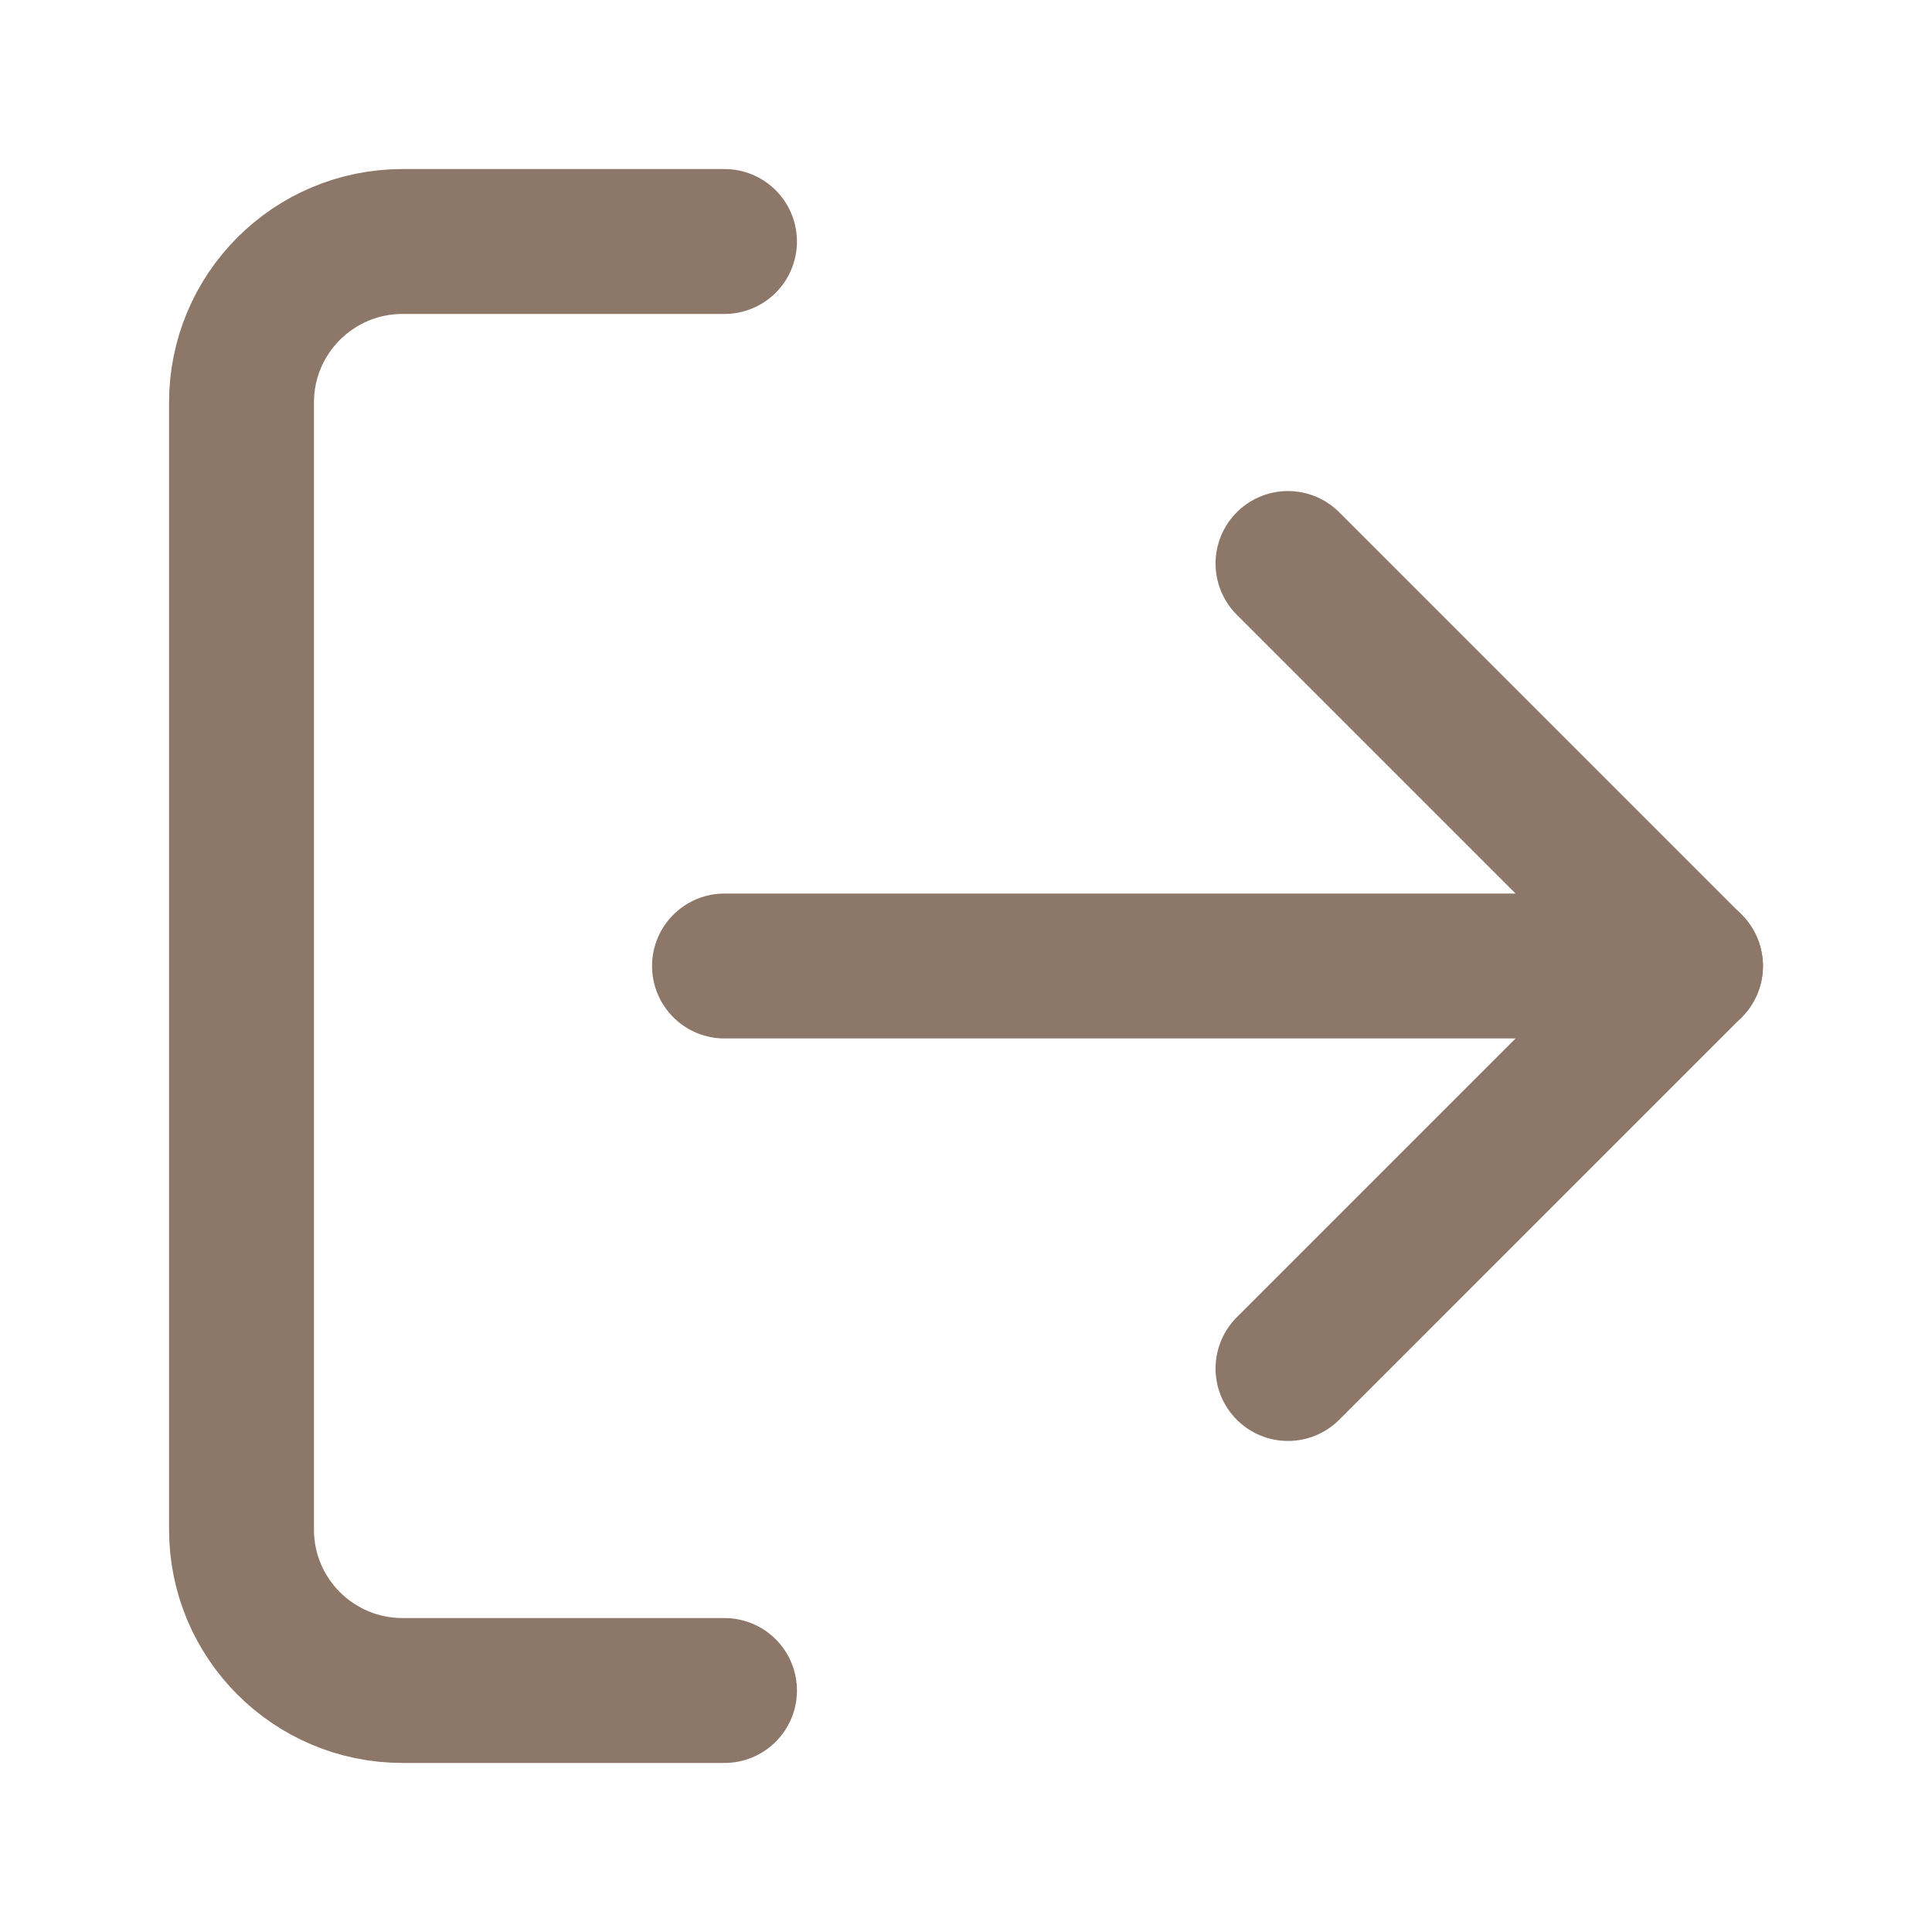
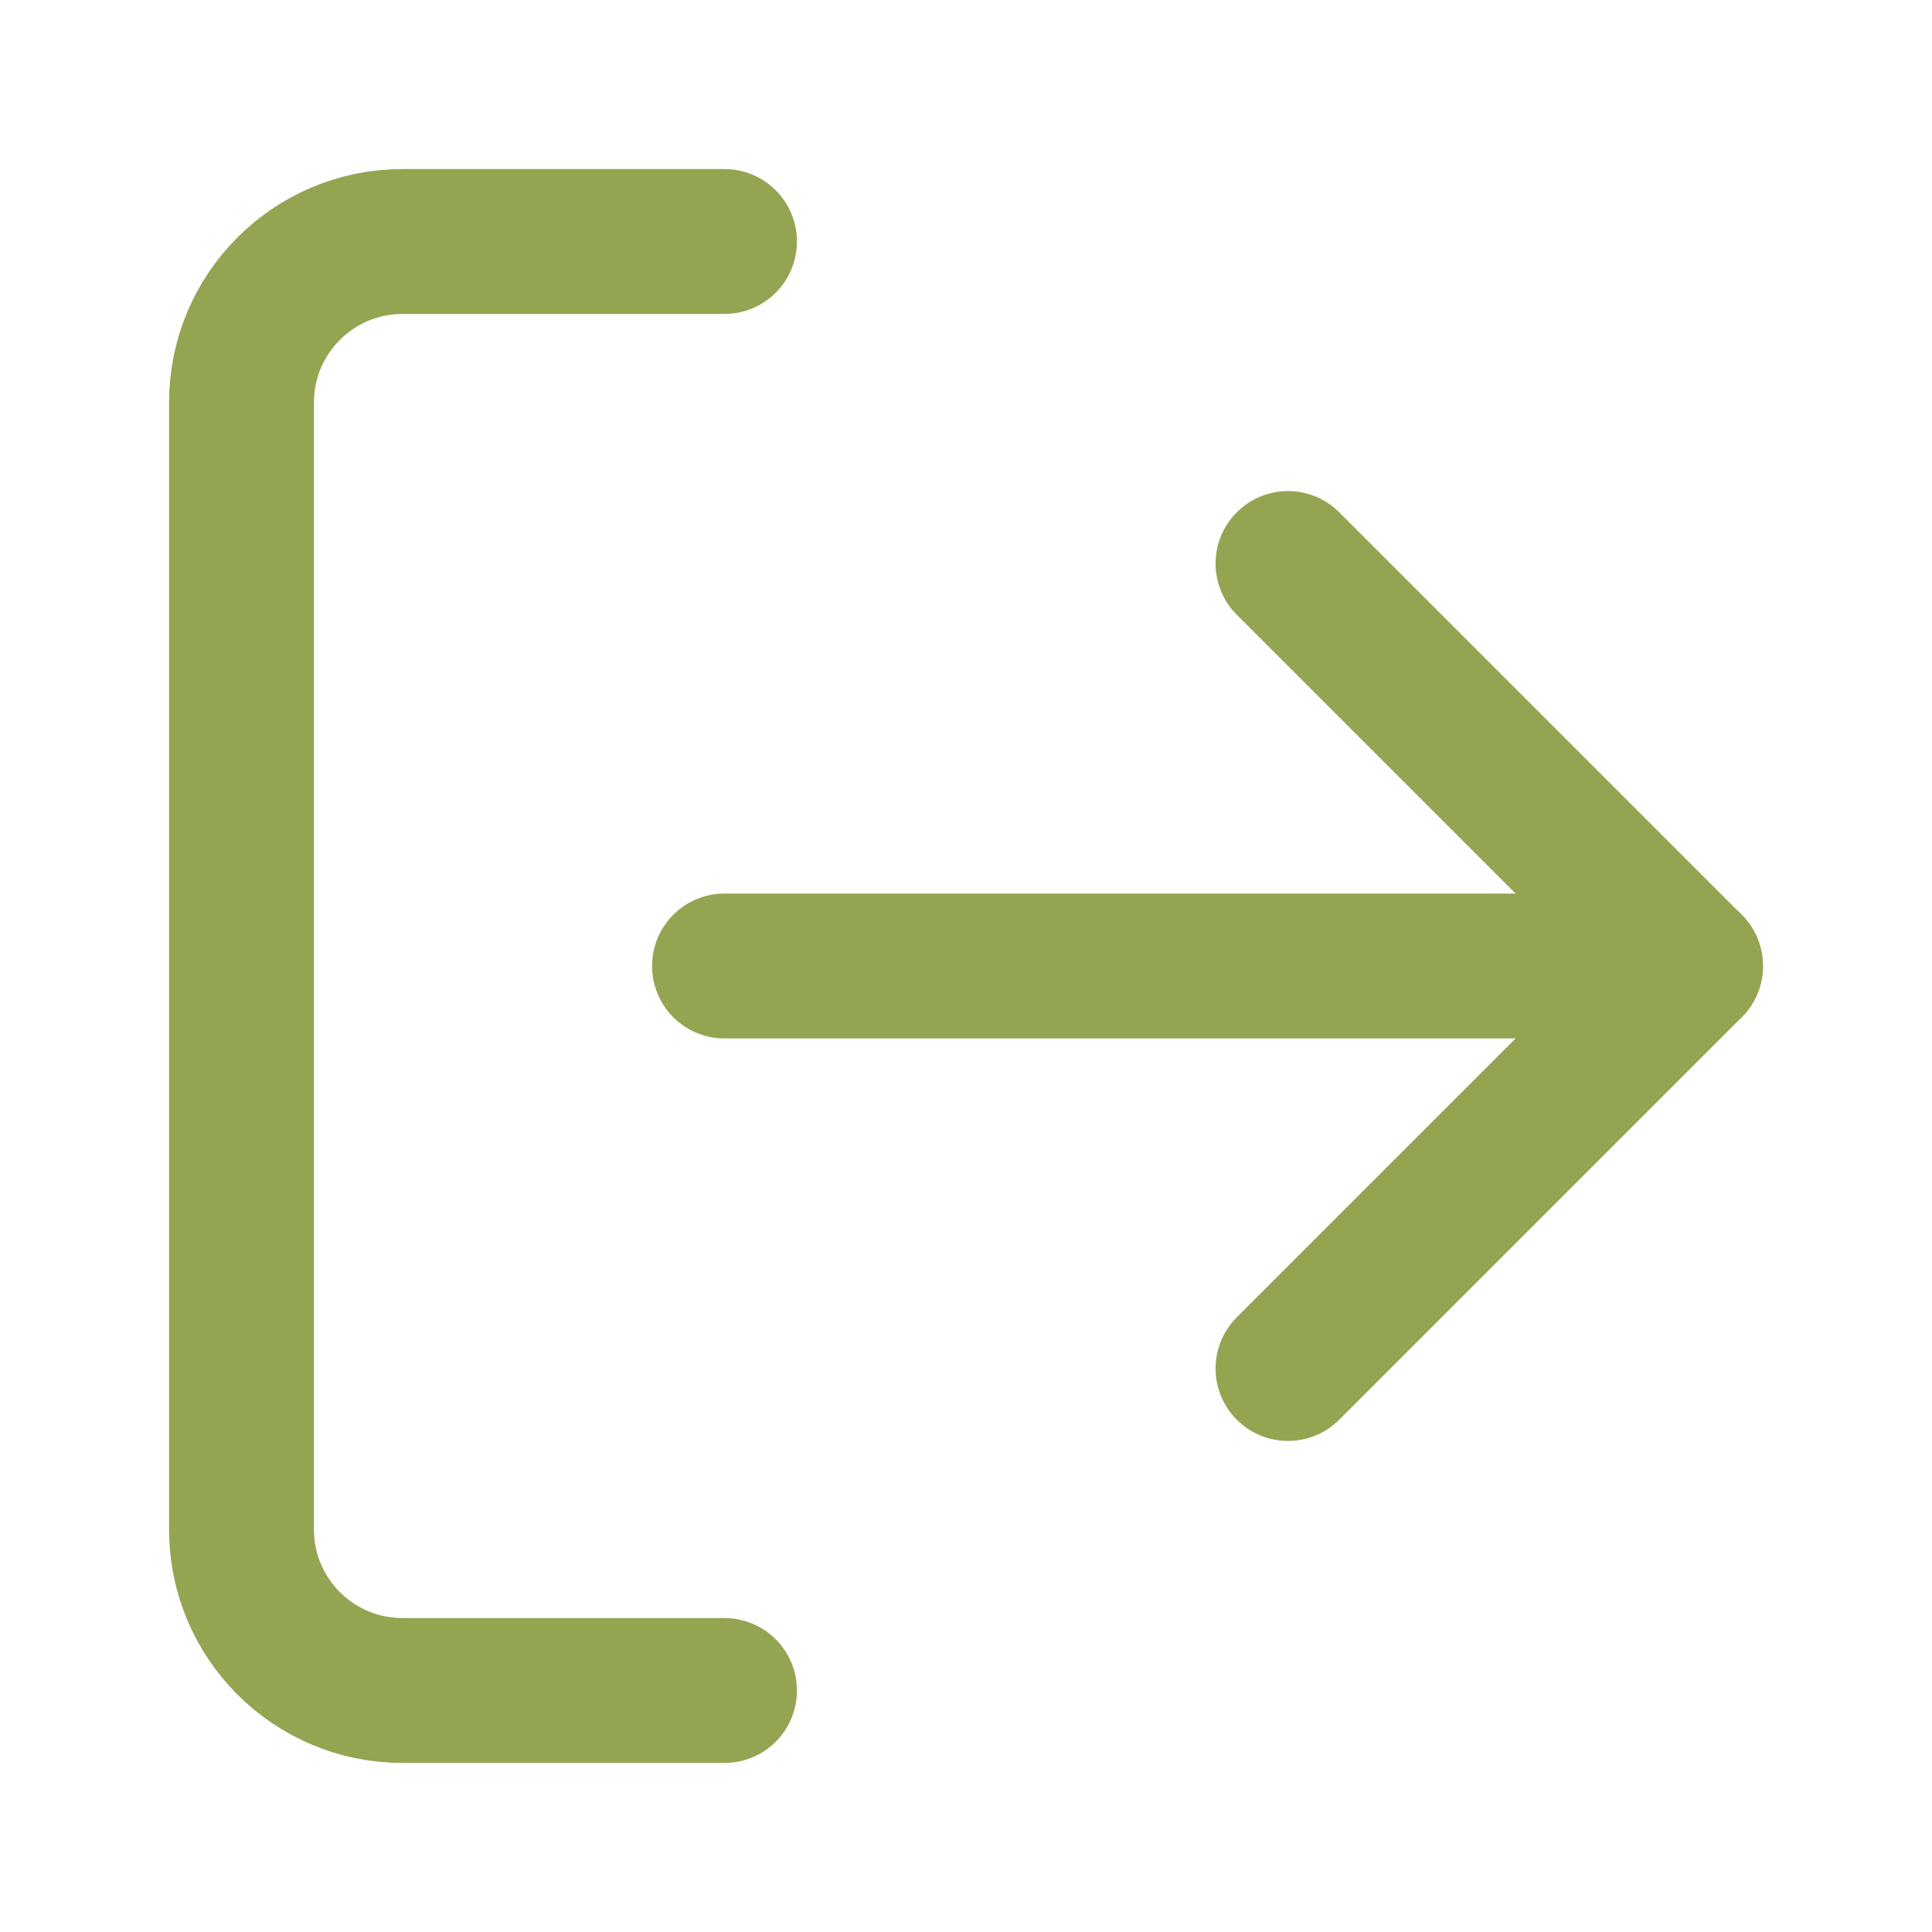
- <svg xmlns="http://www.w3.org/2000/svg" viewBox="0 0 24 24" fill="none" stroke="#8C7769" stroke-width="1.8" stroke-linecap="round" stroke-linejoin="round">
+ <svg xmlns="http://www.w3.org/2000/svg" viewBox="0 0 24 24" fill="none" stroke="#94A552" stroke-width="1.8" stroke-linecap="round" stroke-linejoin="round">
  <path d="M9 21H5a2 2 0 0 1-2-2V5a2 2 0 0 1 2-2h4" />
  <polyline points="16 17 21 12 16 7" />
  <line x1="21" y1="12" x2="9" y2="12" />
</svg>
